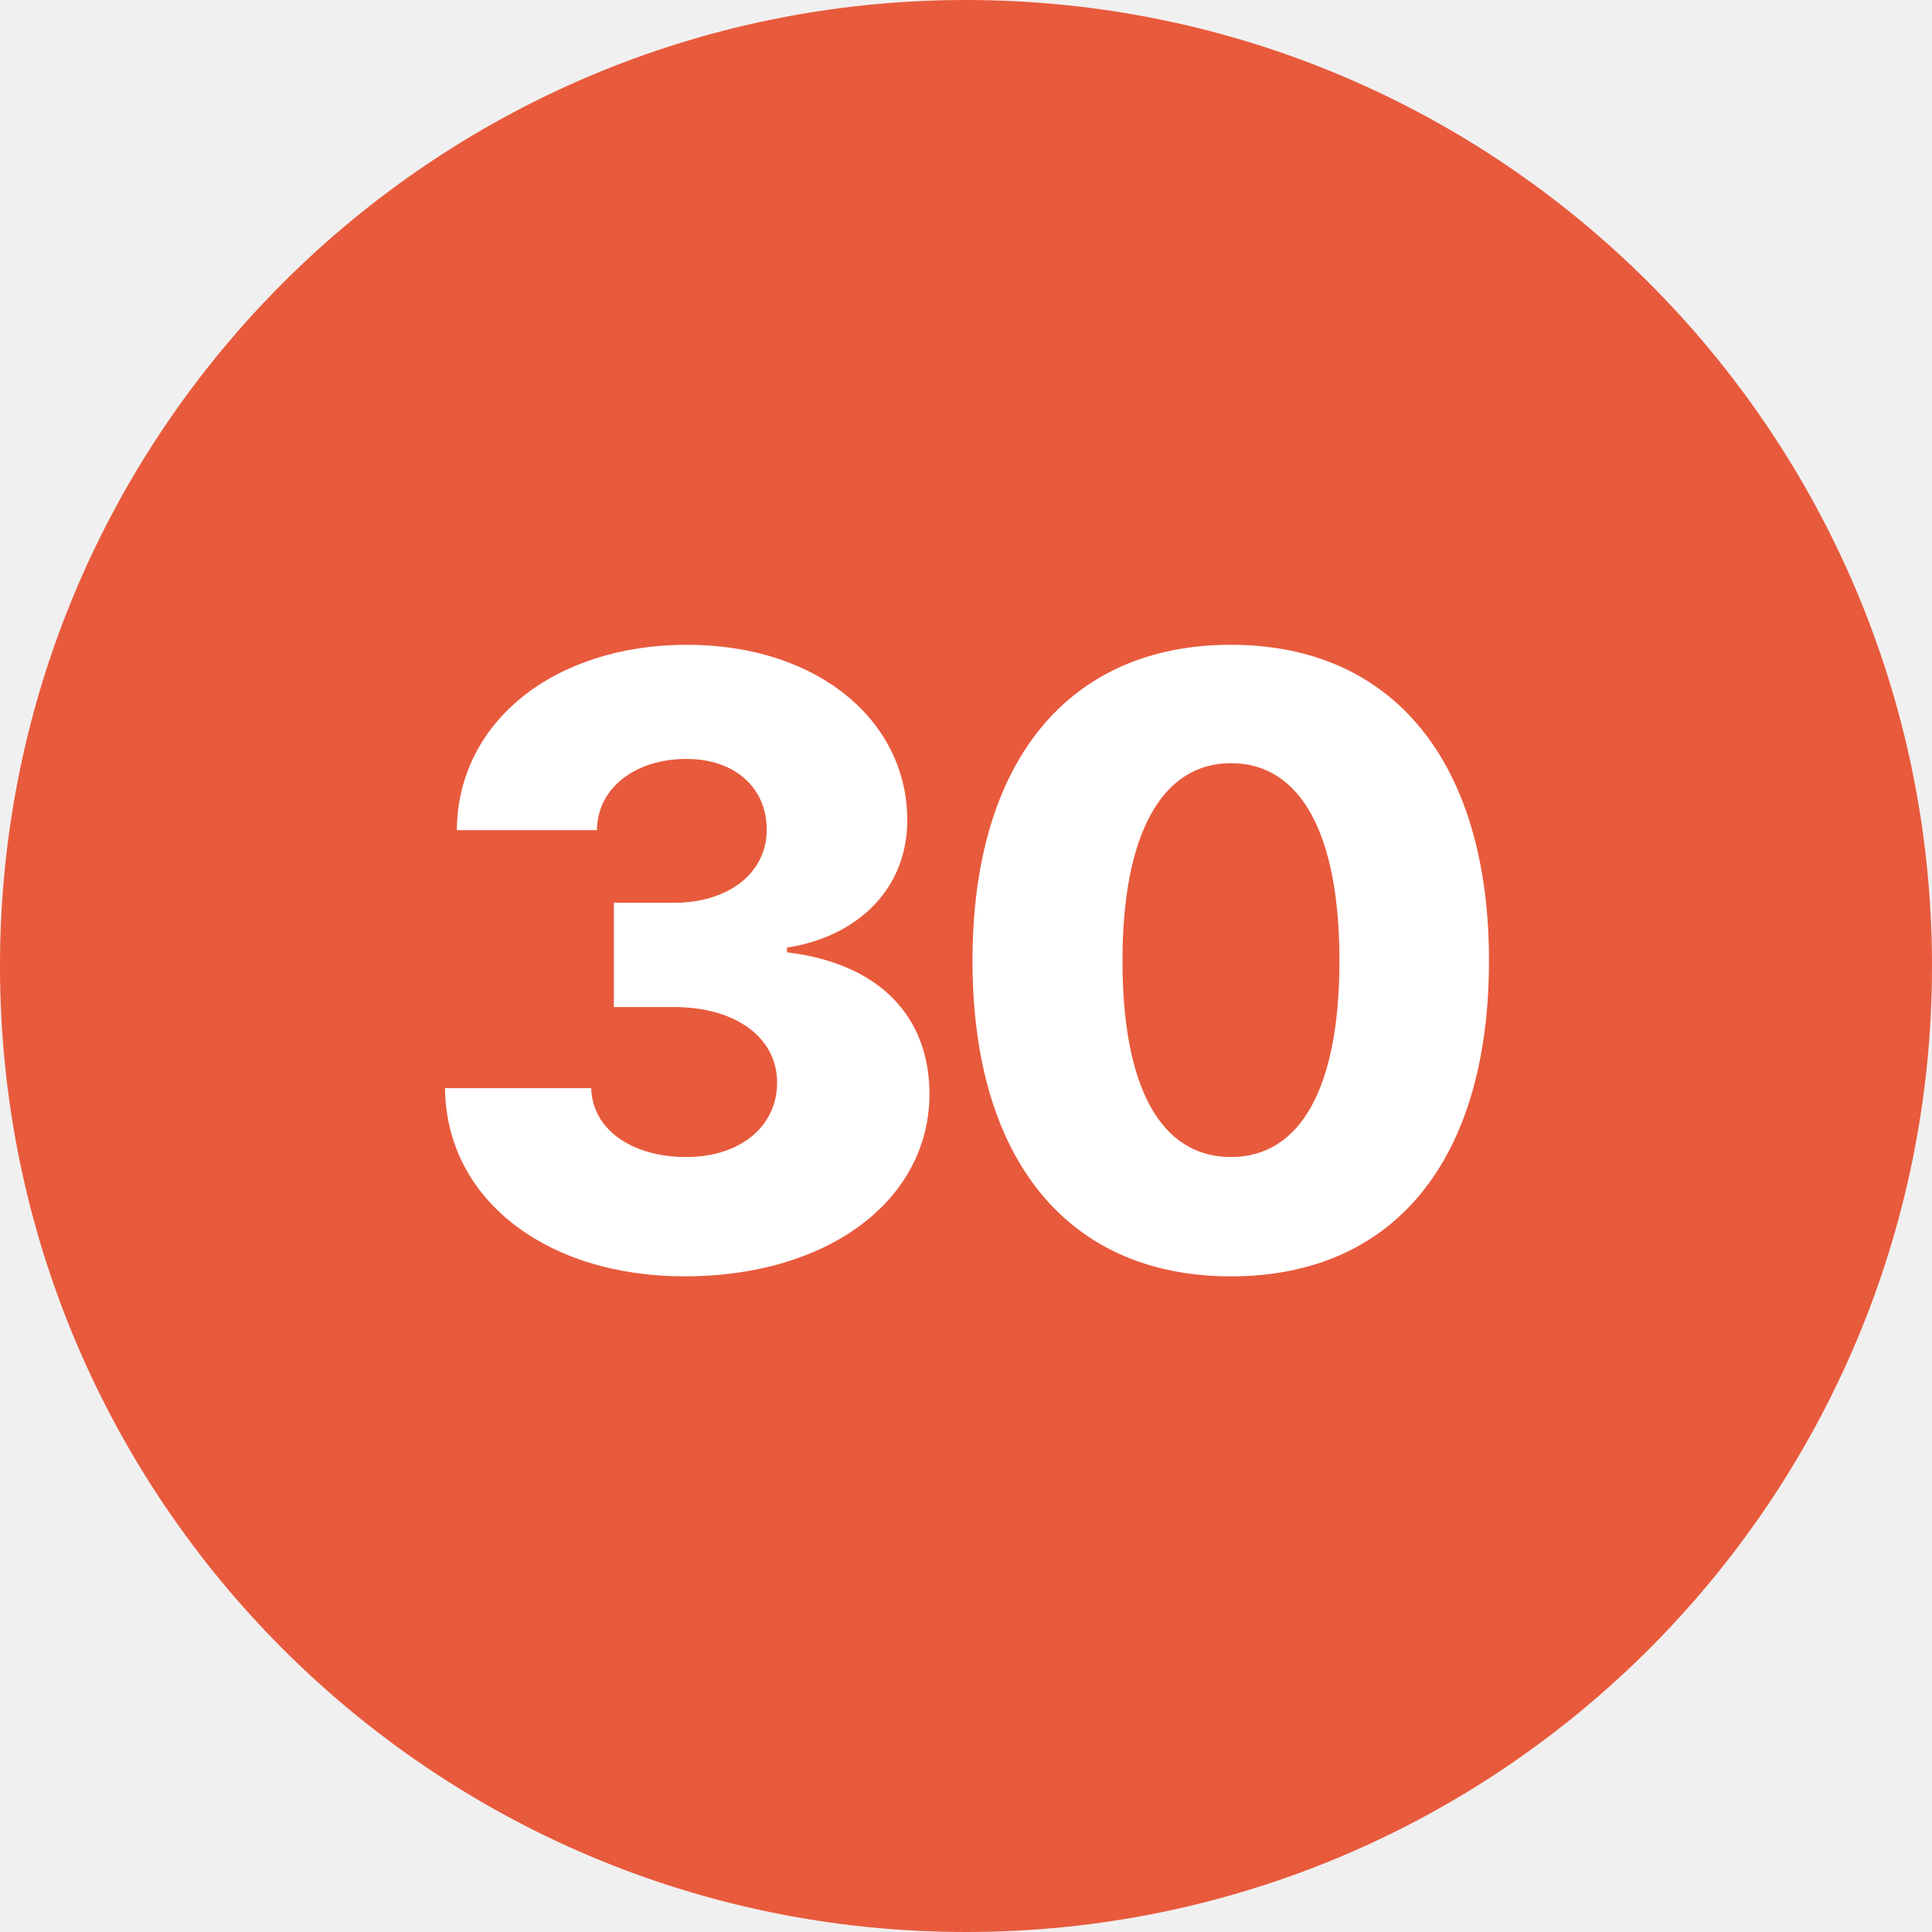
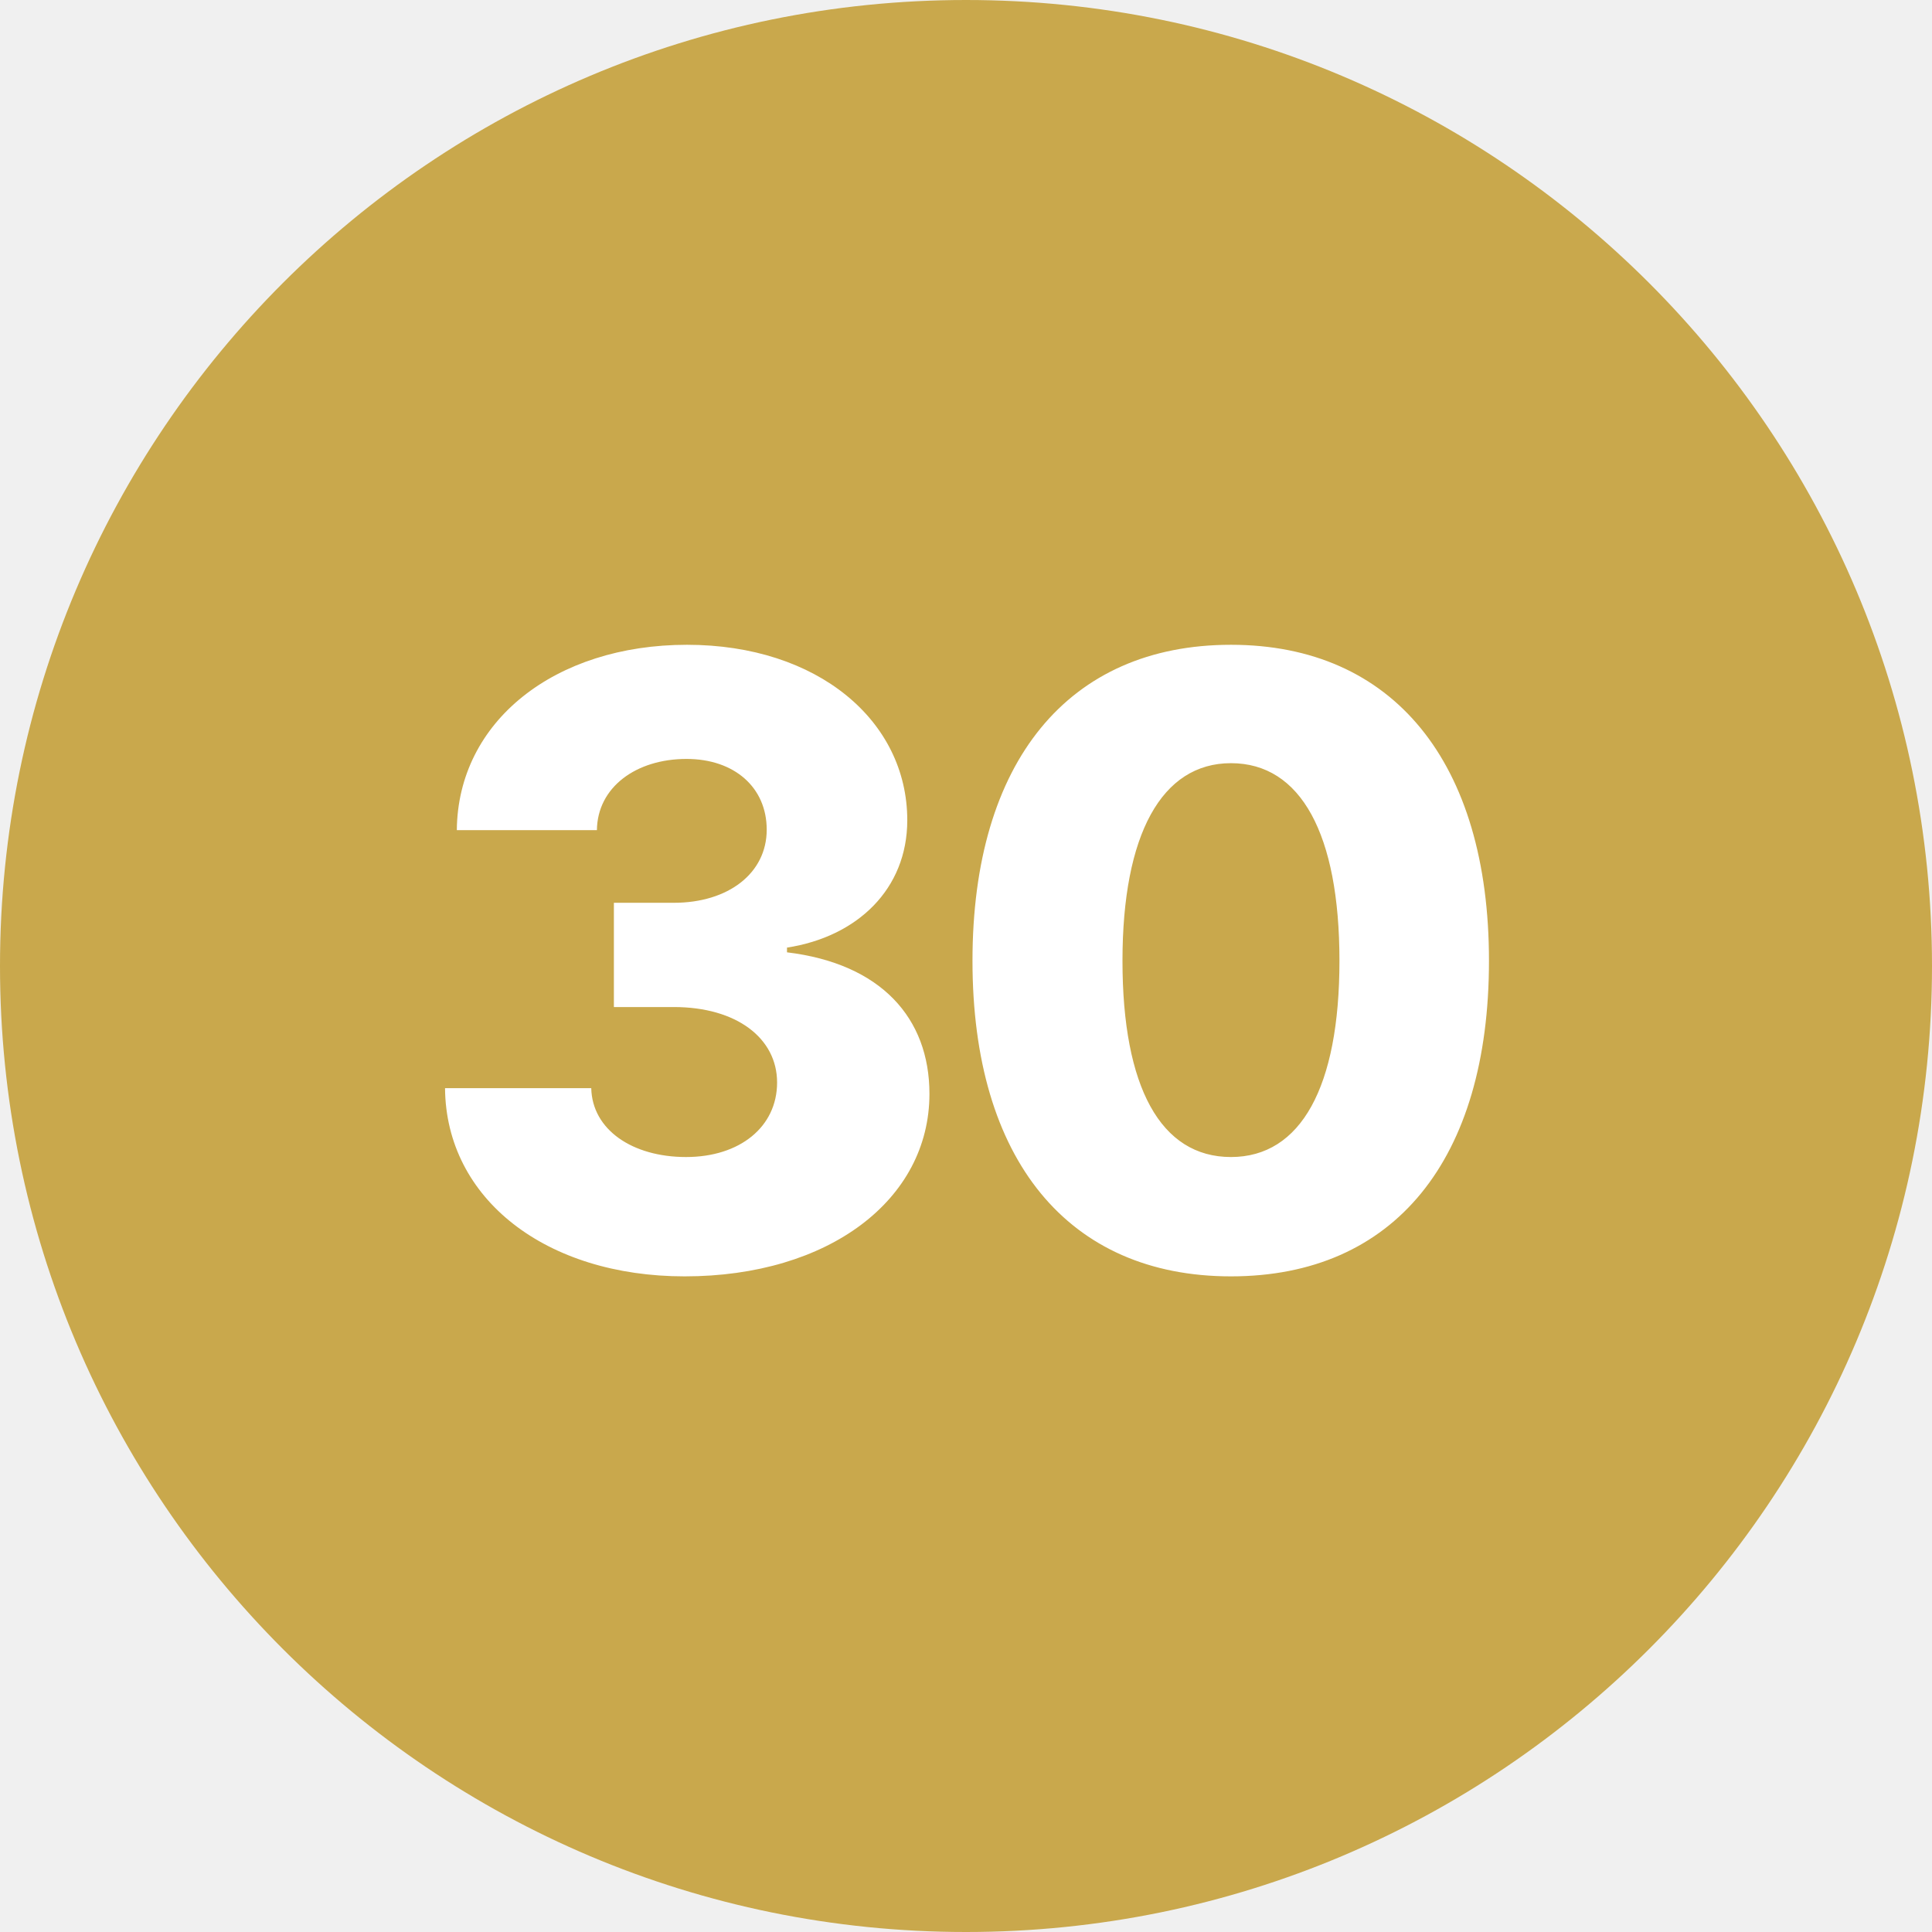
<svg xmlns="http://www.w3.org/2000/svg" viewBox="0 0 64 64">
-   <circle cx="32" cy="32" r="32" fill="#E85A3C" />
+   <circle cx="32" cy="32" r="32" fill="#C9A84C" />
  <text x="32" y="42" text-anchor="middle" font-family="'Plus Jakarta Sans','Inter',system-ui,sans-serif" font-size="28" font-weight="800" fill="#FFFFFF" letter-spacing="-0.03em">30</text>
</svg>
